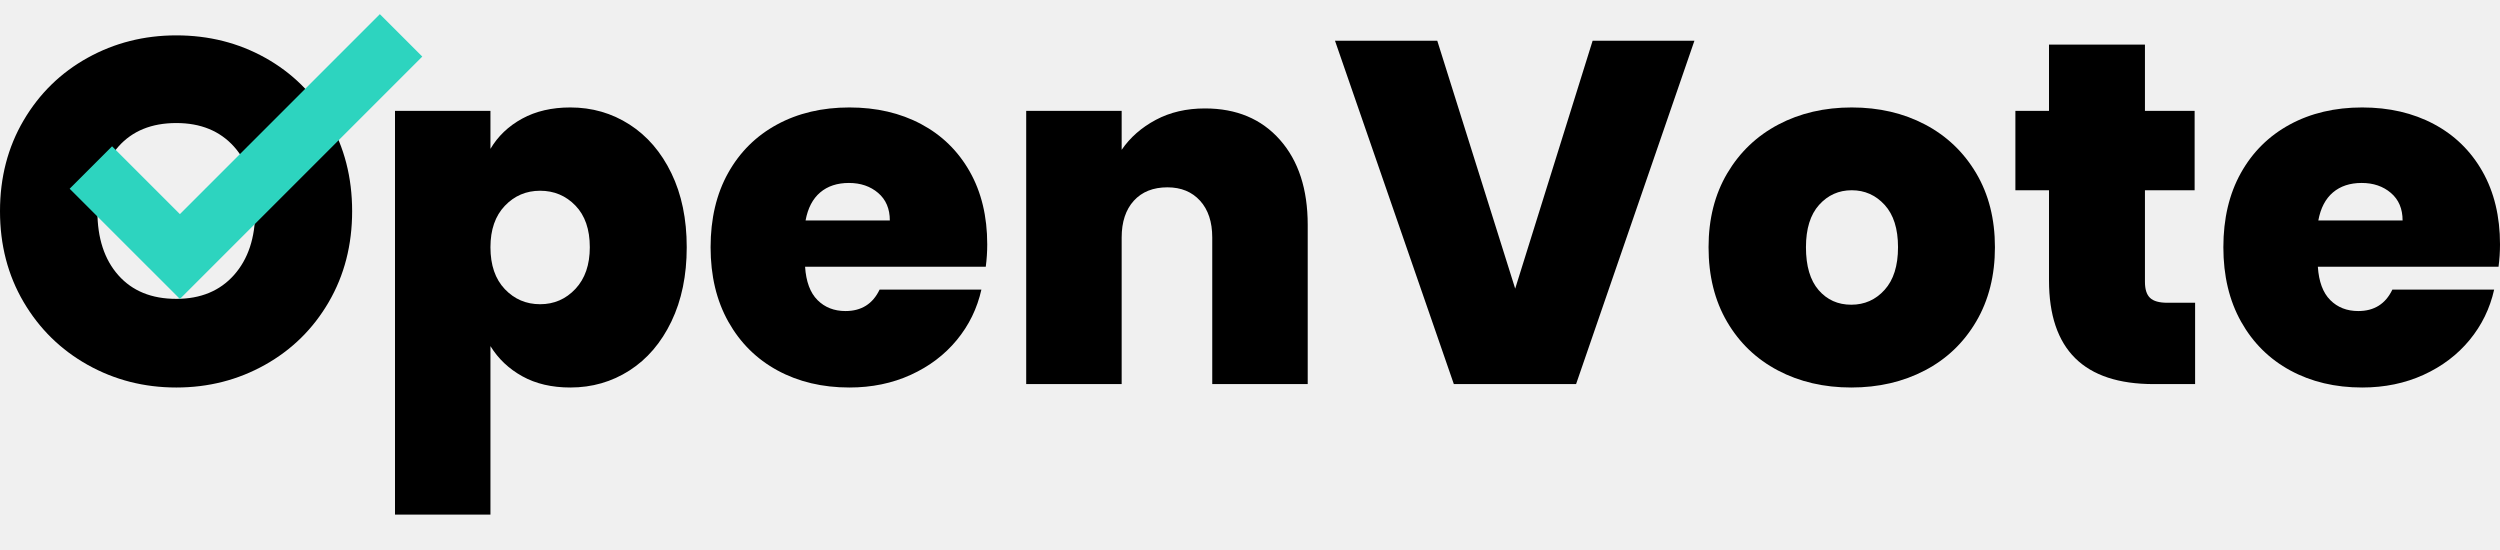
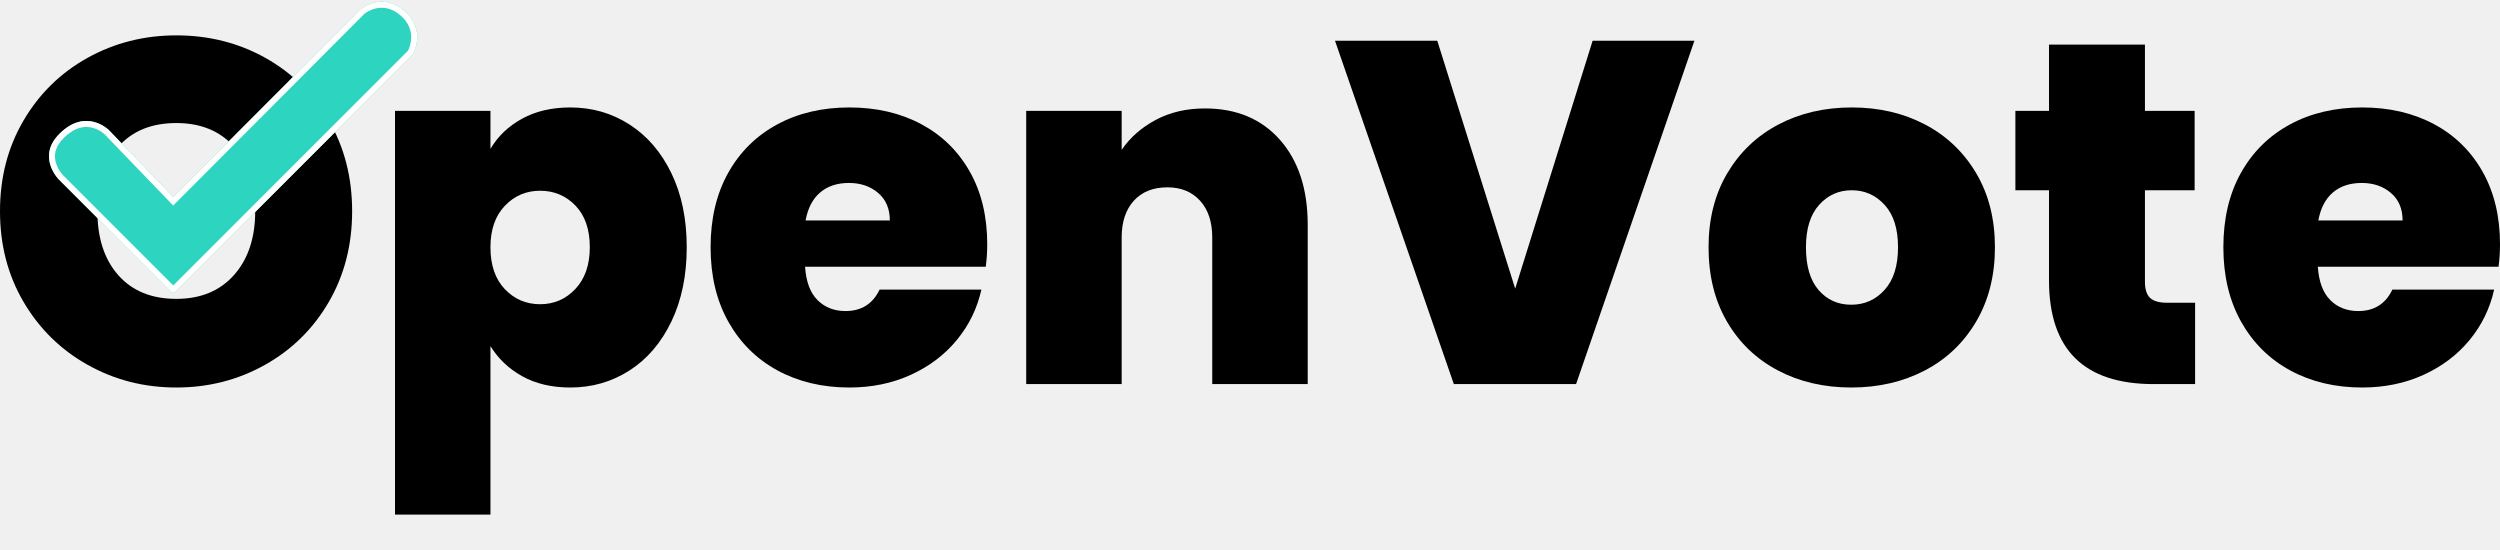
- <svg xmlns="http://www.w3.org/2000/svg" width="100%" height="100%" viewBox="0 0 250 55" version="1.1" xml:space="preserve" style="fill-rule:evenodd;clip-rule:evenodd;stroke-miterlimit:1.5;">
+ <svg xmlns="http://www.w3.org/2000/svg" width="100%" height="100%" viewBox="0 0 250 55" version="1.1" xml:space="preserve" style="fill-rule:evenodd;clip-rule:evenodd;stroke-linejoin:round;stroke-miterlimit:2;">
  <g>
    <g transform="matrix(1.50454,0,0,1.50454,-35.5419,-3.91479)">
      <path d="M35.342,28.358C33.205,28.358 31.241,27.856 29.45,26.853C27.659,25.849 26.24,24.457 25.193,22.677C24.146,20.896 23.623,18.884 23.623,16.639C23.623,14.395 24.146,12.382 25.193,10.602C26.24,8.822 27.659,7.435 29.45,6.442C31.241,5.45 33.205,4.953 35.342,4.953C37.5,4.953 39.469,5.45 41.249,6.442C43.03,7.435 44.438,8.822 45.474,10.602C46.51,12.382 47.028,14.395 47.028,16.639C47.028,18.884 46.51,20.896 45.474,22.677C44.438,24.457 43.025,25.849 41.233,26.853C39.442,27.856 37.478,28.358 35.342,28.358ZM35.342,22.466C36.96,22.466 38.239,21.937 39.178,20.88C40.116,19.823 40.586,18.409 40.586,16.639C40.586,14.827 40.116,13.397 39.178,12.35C38.239,11.303 36.96,10.78 35.342,10.78C33.701,10.78 32.417,11.303 31.489,12.35C30.561,13.397 30.097,14.827 30.097,16.639C30.097,18.431 30.561,19.85 31.489,20.896C32.417,21.943 33.701,22.466 35.342,22.466Z" style="fill-rule:nonzero;" />
      <path d="M56.221,12.496C56.718,11.654 57.419,10.985 58.326,10.489C59.232,9.992 60.3,9.744 61.53,9.744C62.976,9.744 64.287,10.122 65.463,10.877C66.64,11.632 67.568,12.712 68.247,14.114C68.927,15.517 69.267,17.157 69.267,19.035C69.267,20.912 68.927,22.558 68.247,23.972C67.568,25.385 66.64,26.47 65.463,27.225C64.287,27.98 62.976,28.358 61.53,28.358C60.3,28.358 59.237,28.11 58.342,27.613C57.446,27.117 56.739,26.448 56.221,25.606L56.221,36.807L49.877,36.807L49.877,9.971L56.221,9.971L56.221,12.496ZM62.825,19.035C62.825,17.848 62.507,16.925 61.87,16.267C61.234,15.609 60.451,15.28 59.523,15.28C58.595,15.28 57.813,15.614 57.176,16.283C56.54,16.952 56.221,17.869 56.221,19.035C56.221,20.222 56.54,21.15 57.176,21.819C57.813,22.488 58.595,22.822 59.523,22.822C60.451,22.822 61.234,22.482 61.87,21.803C62.507,21.123 62.825,20.2 62.825,19.035Z" style="fill-rule:nonzero;" />
      <path d="M89.24,18.841C89.24,19.337 89.208,19.833 89.143,20.33L77.133,20.33C77.198,21.322 77.473,22.062 77.959,22.547C78.445,23.033 79.065,23.276 79.82,23.276C80.878,23.276 81.633,22.801 82.086,21.851L88.852,21.851C88.571,23.103 88.027,24.22 87.217,25.202C86.408,26.184 85.388,26.955 84.158,27.516C82.928,28.077 81.568,28.358 80.079,28.358C78.288,28.358 76.696,27.98 75.304,27.225C73.912,26.47 72.823,25.39 72.035,23.988C71.247,22.585 70.853,20.934 70.853,19.035C70.853,17.136 71.242,15.49 72.019,14.098C72.796,12.706 73.88,11.632 75.272,10.877C76.664,10.122 78.266,9.744 80.079,9.744C81.871,9.744 83.457,10.111 84.838,10.845C86.219,11.579 87.298,12.631 88.075,14.001C88.852,15.371 89.24,16.985 89.24,18.841ZM82.766,17.254C82.766,16.477 82.507,15.868 81.989,15.425C81.471,14.983 80.824,14.762 80.047,14.762C79.27,14.762 78.633,14.972 78.137,15.393C77.641,15.814 77.317,16.434 77.166,17.254L82.766,17.254Z" style="fill-rule:nonzero;" />
      <path d="M103.711,9.809C105.804,9.809 107.466,10.505 108.696,11.897C109.926,13.289 110.541,15.172 110.541,17.546L110.541,28.131L104.196,28.131L104.196,18.387C104.196,17.351 103.926,16.537 103.387,15.943C102.847,15.35 102.124,15.053 101.218,15.053C100.268,15.053 99.524,15.35 98.984,15.943C98.445,16.537 98.175,17.351 98.175,18.387L98.175,28.131L91.83,28.131L91.83,9.971L98.175,9.971L98.175,12.56C98.736,11.74 99.492,11.077 100.441,10.57C101.391,10.062 102.481,9.809 103.711,9.809Z" style="fill-rule:nonzero;" />
      <path d="M136.244,5.309L128.378,28.131L120.253,28.131L112.354,5.309L119.152,5.309L124.331,21.786L129.478,5.309L136.244,5.309Z" style="fill-rule:nonzero;" />
      <path d="M146.668,28.358C144.855,28.358 143.231,27.98 141.796,27.225C140.361,26.47 139.233,25.39 138.413,23.988C137.593,22.585 137.183,20.934 137.183,19.035C137.183,17.157 137.598,15.517 138.429,14.114C139.26,12.712 140.393,11.632 141.828,10.877C143.263,10.122 144.887,9.744 146.7,9.744C148.513,9.744 150.137,10.122 151.572,10.877C153.007,11.632 154.14,12.712 154.971,14.114C155.802,15.517 156.217,17.157 156.217,19.035C156.217,20.912 155.802,22.558 154.971,23.972C154.14,25.385 153.002,26.47 151.556,27.225C150.11,27.98 148.481,28.358 146.668,28.358ZM146.668,22.855C147.553,22.855 148.292,22.526 148.885,21.867C149.479,21.209 149.776,20.265 149.776,19.035C149.776,17.805 149.479,16.866 148.885,16.218C148.292,15.571 147.563,15.247 146.7,15.247C145.837,15.247 145.114,15.571 144.531,16.218C143.949,16.866 143.657,17.805 143.657,19.035C143.657,20.287 143.938,21.236 144.499,21.884C145.06,22.531 145.783,22.855 146.668,22.855Z" style="fill-rule:nonzero;" />
      <path d="M169.522,22.725L169.522,28.131L166.771,28.131C162.131,28.131 159.811,25.833 159.811,21.236L159.811,15.247L157.577,15.247L157.577,9.971L159.811,9.971L159.811,5.568L166.188,5.568L166.188,9.971L169.49,9.971L169.49,15.247L166.188,15.247L166.188,21.333C166.188,21.83 166.301,22.186 166.528,22.401C166.754,22.617 167.138,22.725 167.677,22.725L169.522,22.725Z" style="fill-rule:nonzero;" />
      <path d="M189.787,18.841C189.787,19.337 189.755,19.833 189.69,20.33L177.68,20.33C177.745,21.322 178.02,22.062 178.505,22.547C178.991,23.033 179.611,23.276 180.367,23.276C181.424,23.276 182.18,22.801 182.633,21.851L189.398,21.851C189.118,23.103 188.573,24.22 187.764,25.202C186.954,26.184 185.935,26.955 184.705,27.516C183.474,28.077 182.115,28.358 180.626,28.358C178.835,28.358 177.243,27.98 175.851,27.225C174.459,26.47 173.369,25.39 172.581,23.988C171.794,22.585 171.4,20.934 171.4,19.035C171.4,17.136 171.788,15.49 172.565,14.098C173.342,12.706 174.427,11.632 175.819,10.877C177.211,10.122 178.813,9.744 180.626,9.744C182.417,9.744 184.003,10.111 185.384,10.845C186.766,11.579 187.845,12.631 188.622,14.001C189.398,15.371 189.787,16.985 189.787,18.841ZM183.313,17.254C183.313,16.477 183.054,15.868 182.536,15.425C182.018,14.983 181.37,14.762 180.593,14.762C179.816,14.762 179.18,14.972 178.683,15.393C178.187,15.814 177.863,16.434 177.712,17.254L183.313,17.254Z" style="fill-rule:nonzero;" />
    </g>
-     <g transform="matrix(1,0,0,1,0.944478,2.44108)">
-       <path d="M8.142,14.31L17.045,23.213L39.162,1.096" style="fill:none;stroke:rgb(45,212,191);stroke-width:6px;" />
+     <g transform="matrix(0.64714,0,0,0.64714,-23.5022,-4.0079)">
+       <path d="M63.093,36.629L53.149,26.303C53.149,26.303 49.616,22.756 45.499,26.873C41.902,30.47 45.449,33.97 45.449,33.97L62.942,51.463L63.093,51.312L63.243,51.463L100.11,14.596C100.11,14.596 102.315,10.889 98.796,7.86C95.277,4.831 92.016,7.63 92.016,7.63L63.093,36.629Z" style="fill:rgb(45,212,191);" />
+       <path d="M63.093,36.629L53.149,26.303C53.149,26.303 49.616,22.756 45.499,26.873C41.902,30.47 45.449,33.97 45.449,33.97L62.942,51.463L63.093,51.312L63.243,51.463L100.11,14.596C100.11,14.596 102.315,10.889 98.796,7.86C95.277,4.831 92.016,7.63 92.016,7.63L63.093,36.629ZM63.093,50.302L46.103,33.312C46.1,33.31 44.67,31.916 44.826,30.07C44.893,29.277 45.271,28.412 46.155,27.529C47.543,26.14 48.834,25.745 49.906,25.819C51.37,25.92 52.376,26.846 52.482,26.948L63.081,37.954L92.64,8.317C92.904,8.107 95.452,6.205 98.191,8.563C100.807,10.814 99.624,13.514 99.36,14.033L63.093,50.302Z" style="fill:white;" />
    </g>
  </g>
</svg>
